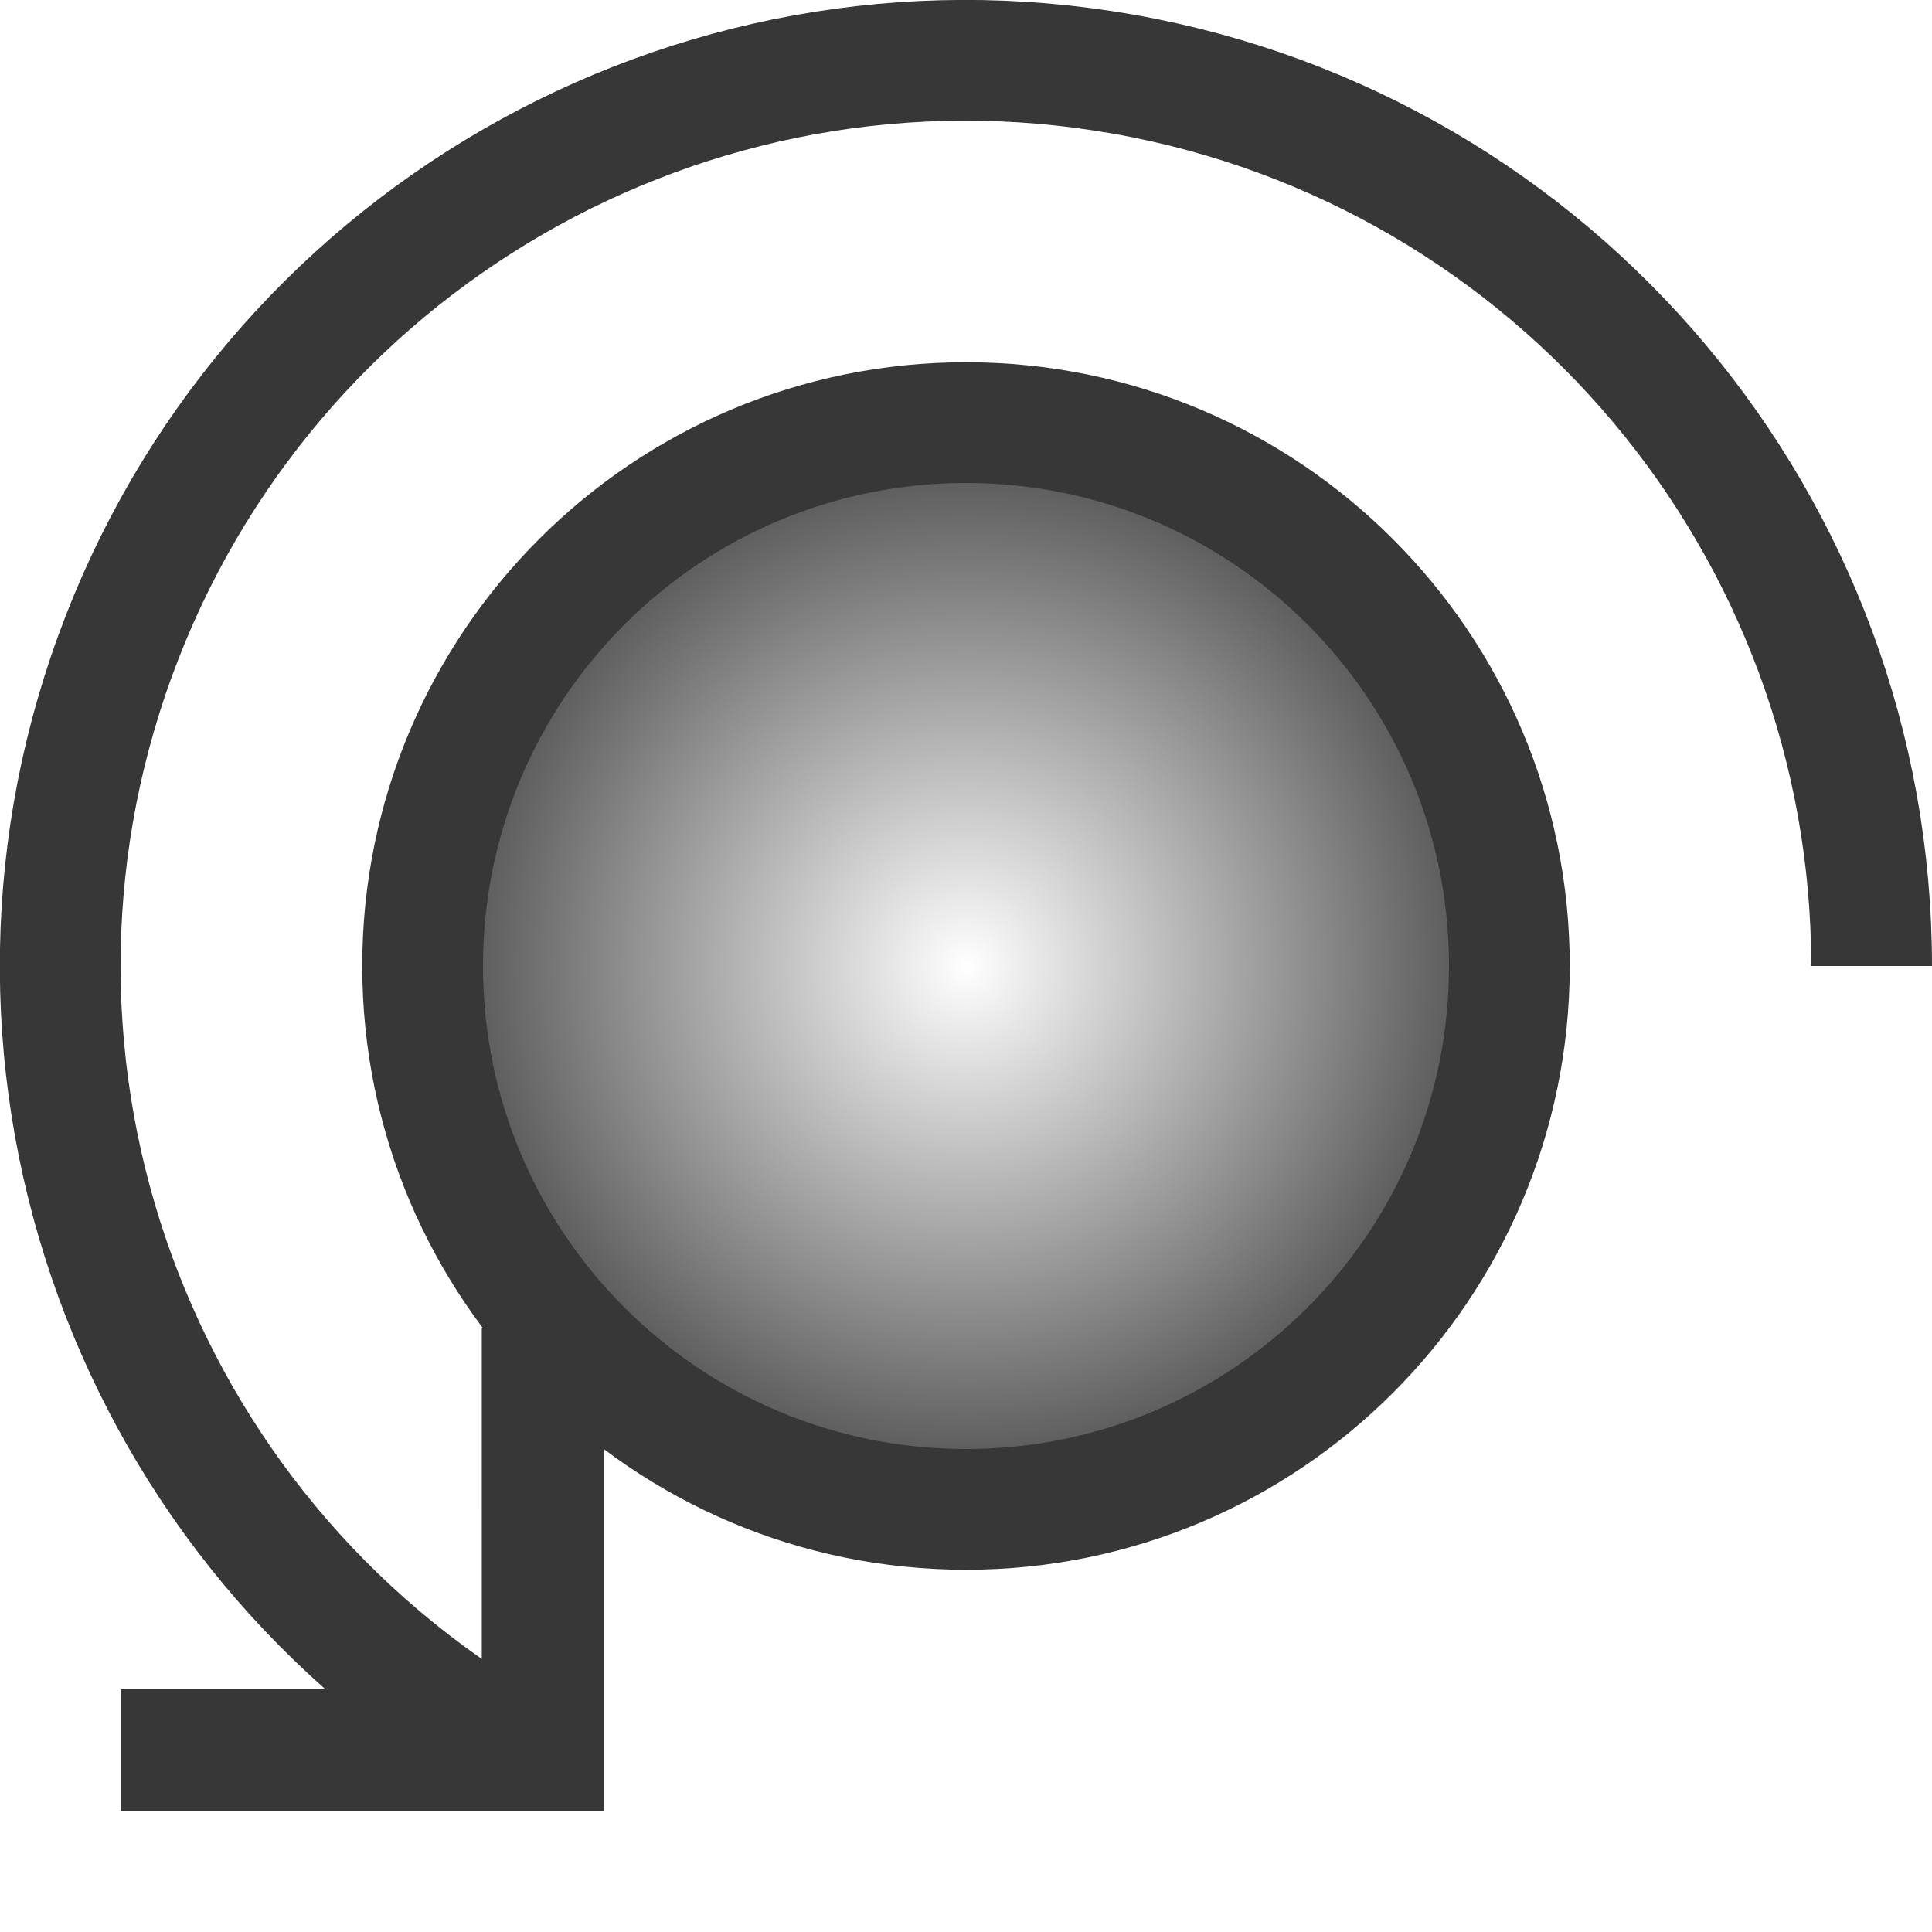
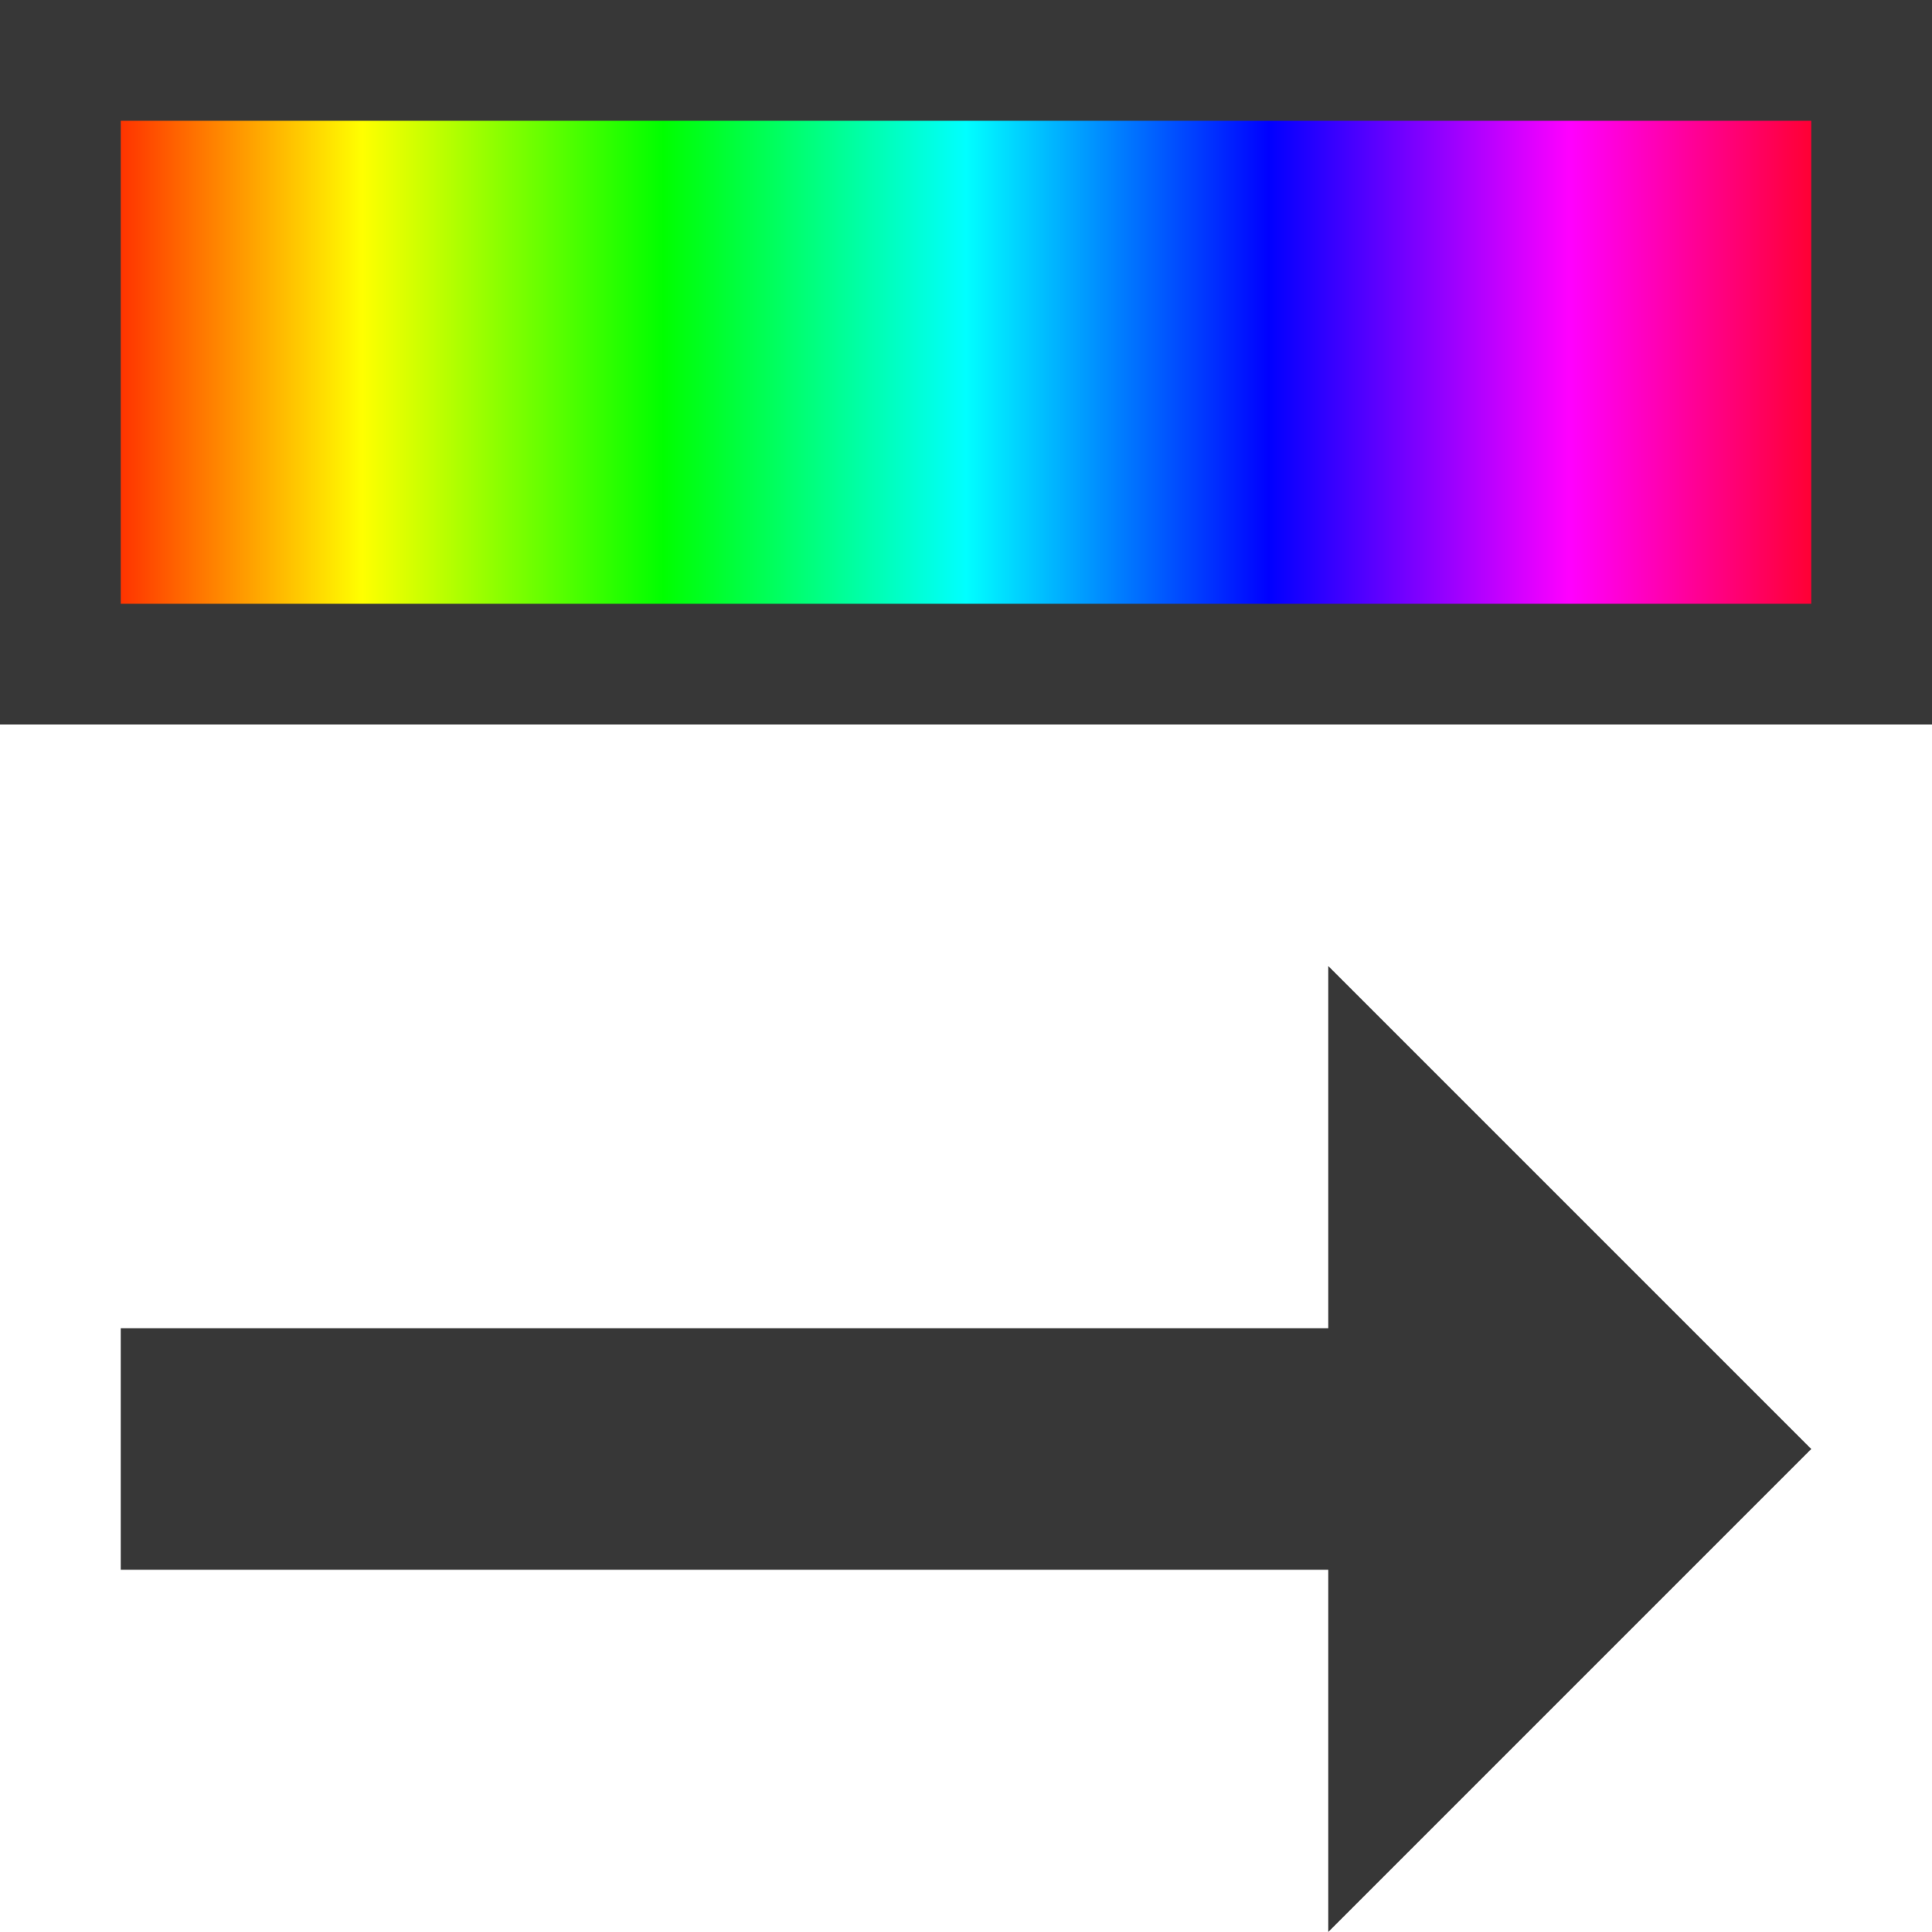
- <svg xmlns="http://www.w3.org/2000/svg" width="16" height="16" version="1.1" viewBox="0 0 16 16">
-   <defs>
-     <radialGradient id="a" cx="8" cy="8" r="5" gradientUnits="userSpaceOnUse">
-       <stop stop-color="#fff" offset="0" />
-       <stop stop-color="#373737" offset="1" />
-     </radialGradient>
+ <svg xmlns="http://www.w3.org/2000/svg" id="svg13" viewBox="0 0 16 16" version="1.1" height="16" width="16">
+   <defs id="defs7">
+     <linearGradient gradientUnits="userSpaceOnUse" gradientTransform="rotate(-90,-0.5,0.5)" y2="7" y1="7" x2="15.5" x1="0.5" id="a">
+       <stop style="stop-color:#ff0000;stop-opacity:1" id="stop2" offset="0" stop-color="#ff0000" />
+       <stop stop-color="#ffff00" offset="0.167" id="stop846" style="stop-color:#ffff00;stop-opacity:1" />
+       <stop stop-color="#00ff00" offset="0.333" id="stop862" style="stop-color:#00ff00;stop-opacity:1" />
+       <stop style="stop-color:#00ffff;stop-opacity:1" id="stop844" offset="0.5" stop-color="#00ffff" />
+       <stop stop-color="#0000ff" offset="0.667" id="stop848" style="stop-color:#0000ff;stop-opacity:1" />
+       <stop style="stop-color:#ff00ff;stop-opacity:1" id="stop850" offset="0.833" stop-color="#ff00ff" />
+       <stop style="stop-color:#ff0000;stop-opacity:1" id="stop4" offset="1" stop-color="#ff0000" />
+     </linearGradient>
  </defs>
-   <path d="m5 15-1e-7 -4h-1.01l-1.095e-4 2.99-2.99 1.1e-4 1e-7 1.01h3.704z" fill="#373737" />
-   <circle cx="8" cy="8" r="4.5" fill="url(#a)" stroke="#373737" stroke-dashoffset="1.15" />
-   <path d="m4.25 14.496a7.5 7.5 0 0 1-3.298-9.061 7.5 7.5 0 0 1 8.35-4.821 7.5 7.5 0 0 1 6.198 7.386" fill="none" stroke="#373737" stroke-dashoffset="1.15" />
+   <path style="fill:#373737;fill-opacity:1" id="path9" d="M 15,12 11,8 v 3 L 1,11 1,13 h 10 v 3 z" />
+   <path id="rect11" d="m 0.5,-15.5 5.034,0 v 15 L 0.5,-0.5 Z" style="fill:url(#a);stroke:none;stroke-dashoffset:1.15" transform="rotate(90)" />
+   <path style="fill:#373737;fill-opacity:1;stroke:none;stroke-width:0.5;stroke-linejoin:bevel;stroke-miterlimit:4;stroke-dasharray:none;stroke-dashoffset:0;stroke-opacity:1" d="M 0,0 V 6 H 16 V 0 Z M 1,1 H 15 V 5 H 1 Z" id="rect819" />
</svg>
